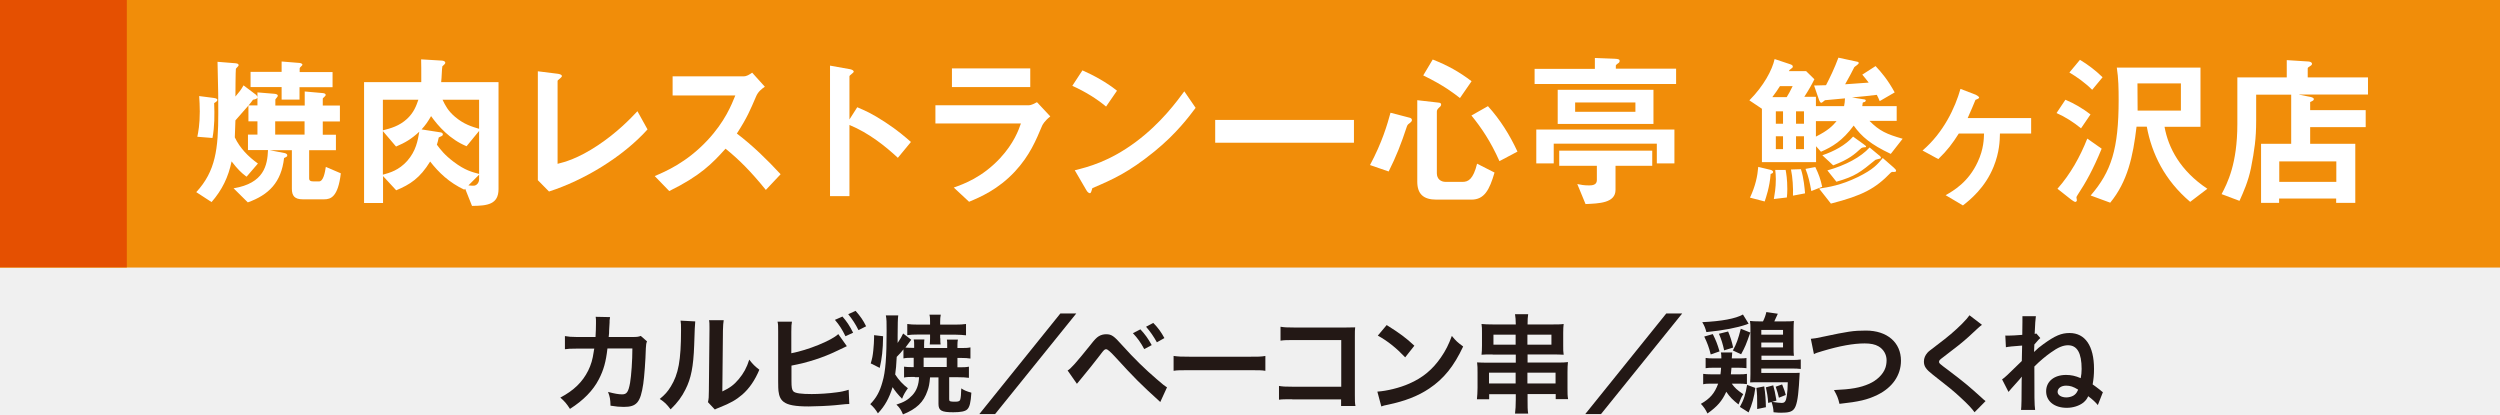
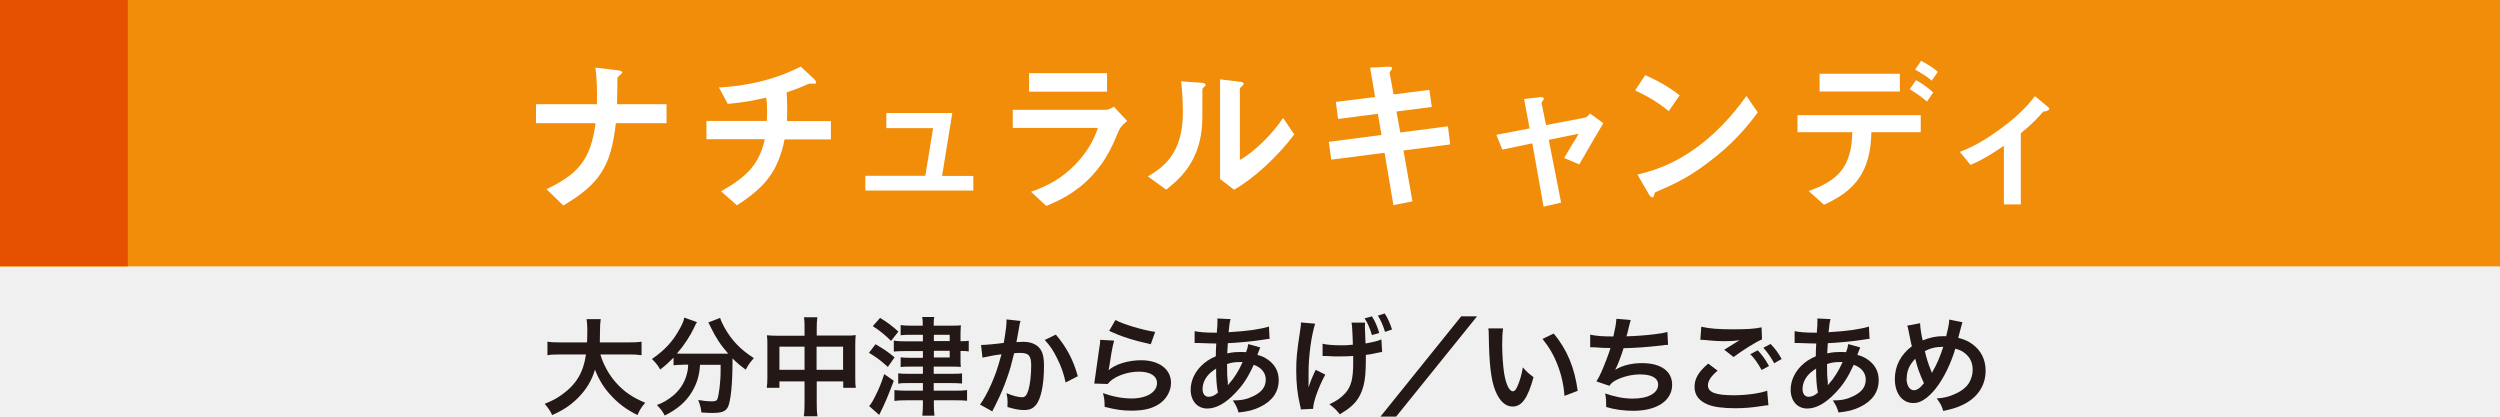
- <svg xmlns="http://www.w3.org/2000/svg" viewBox="0 0 163.43 27.07">
+ <svg xmlns="http://www.w3.org/2000/svg" viewBox="0 0 164.13 27.35">
  <defs>
    <style>
      .cls-1 {
        fill: #f18d09;
      }

      .cls-2 {
        isolation: isolate;
      }

      .cls-3 {
        fill: #231815;
      }

      .cls-4 {
        fill: #fff;
      }

      .cls-5 {
        fill: #f29014;
        mix-blend-mode: multiply;
      }
    </style>
  </defs>
  <g class="cls-2">
    <g id="_レイヤー_2" data-name="レイヤー 2">
-       <g id="_テキスト1" data-name="テキスト1">
+       <g id="_レイヤー_1-2" data-name="レイヤー 1">
        <g>
          <g>
-             <rect class="cls-1" width="163.43" height="17.49" />
-             <rect class="cls-5" width="8.29" height="17.49" />
+             <rect class="cls-1" width="164.13" height="17.49" />
+             <rect class="cls-5" width="8.39" height="17.49" />
          </g>
          <g>
-             <path class="cls-3" d="M42.3,22.3c-.05.13-.07.22-.08.47-.02.79-.1,1.87-.17,2.33-.18,1.21-.43,1.5-1.27,1.5-.27,0-.5-.02-.87-.08-.01-.44-.04-.57-.16-.9.41.11.69.16.92.16.3,0,.41-.15.52-.76.08-.48.15-1.44.15-2.24h-1.63c-.1.88-.25,1.41-.56,2.01-.38.74-1.01,1.38-1.89,1.94-.24-.37-.34-.48-.63-.74.88-.46,1.45-1.02,1.82-1.76.19-.39.29-.73.36-1.22.01-.1.03-.17.04-.22h-1.16c-.43,0-.53.01-.76.04v-.86c.23.04.42.06.77.06h1.23c.02-.27.03-.68.03-.88v-.17c0-.09,0-.15-.02-.27l.94.02c-.01.09-.02.12-.03.22,0,.04,0,.08,0,.13q-.01.15-.03.51c0,.15,0,.22-.03.44h1.55c.31,0,.38-.01.55-.07l.4.35Z" />
-             <path class="cls-3" d="M45.45,21.01q-.03.2-.07,1.57c-.05,1.37-.2,2.16-.57,2.88-.24.48-.5.84-.97,1.3-.27-.35-.38-.46-.71-.68.34-.28.51-.47.72-.81.5-.81.67-1.71.67-3.67,0-.38,0-.45-.03-.64l.95.05ZM47.31,20.93c-.03.2-.04.32-.05.67l-.04,3.99c.49-.23.77-.44,1.07-.8.32-.38.53-.76.69-1.28.24.31.34.41.66.66-.29.69-.65,1.22-1.12,1.63-.4.34-.76.55-1.49.84-.15.06-.21.08-.3.13l-.45-.48c.05-.2.06-.36.06-.74l.04-3.95v-.21c0-.18,0-.33-.03-.46h.95Z" />
-             <path class="cls-3" d="M51.74,23.09c1.06-.2,2.61-.82,3.06-1.25l.56.79s-.26.12-.63.3c-.95.46-1.93.77-2.99.97v.92s0,.07,0,.09c0,.41.03.57.12.67.12.13.52.18,1.2.18.47,0,1.12-.04,1.62-.11.34-.04.49-.08.8-.17l.04.93c-.15,0-.18,0-.93.08-.41.04-1.29.08-1.72.08-.88,0-1.37-.09-1.64-.3-.2-.15-.3-.37-.34-.71-.01-.12-.02-.24-.02-.64v-3.25c0-.36,0-.47-.04-.64h.94c-.03.17-.04.29-.04.65v1.42ZM55.07,20.69c.28.32.47.6.7,1.06l-.5.23c-.22-.45-.4-.73-.69-1.07l.5-.22ZM56.12,21.58c-.19-.39-.41-.72-.67-1.04l.48-.22c.31.35.5.62.69,1.01l-.5.25Z" />
-             <path class="cls-3" d="M59.78,24.64c-.32,0-.5,0-.68.04v-.71c.16.02.27.03.54.03h.09v-.61h-.12c-.23,0-.35,0-.55.04v-.59c-.16.2-.24.29-.44.49-.03.57-.05.81-.1,1.15.23.36.5.65.83.9-.18.26-.27.4-.38.69-.29-.3-.45-.5-.62-.76-.22.71-.5,1.23-.96,1.71-.15-.25-.29-.42-.5-.6.4-.41.63-.83.8-1.46.2-.66.27-1.65.27-3.32,0-.6,0-.75-.05-1.02h.81q-.04.23-.04,1.34c0,.15,0,.24,0,.46.19-.28.28-.44.36-.62l.53.41c-.09.12-.22.29-.38.51.13.01.24.02.45.02h.12v-.22c0-.14,0-.22-.03-.33h.7c-.01.09-.02.17-.02.32v.24h1.51v-.23c0-.14,0-.21-.02-.32h.72c-.02.1-.03.19-.03.32v.23h.27c.24,0,.38,0,.58-.04v.73c-.19-.03-.34-.04-.58-.04h-.27v.61h.11c.29,0,.44,0,.64-.04v.73c-.22-.03-.42-.04-.71-.04h-.58v1.44c0,.14.04.16.41.16.18,0,.29-.04.31-.13.04-.12.06-.34.07-.74.2.13.34.19.66.28-.04.64-.11.95-.28,1.1-.13.12-.41.18-.9.18-.78,0-.97-.11-.97-.55v-1.73h-.55c-.04.43-.07.61-.17.88-.25.74-.71,1.18-1.6,1.54-.12-.29-.23-.46-.43-.64.5-.16.77-.32,1.04-.61.28-.3.42-.68.44-1.18h-.25ZM56.92,23.76c.1-.33.13-.48.17-.86.03-.33.05-.59.05-.81v-.18l.59.07c-.01.9-.08,1.46-.22,2.07l-.58-.29ZM61.47,22.11c0,.22,0,.29.02.41h-.71c.01-.11.02-.22.02-.41v-.24h-.81c-.25,0-.5.01-.68.04v-.73c.22.03.38.04.68.04h.81v-.18c0-.2,0-.31-.04-.47h.74c-.03.14-.04.27-.04.48v.17h1.02c.27,0,.47-.01.67-.04v.74c-.2-.02-.42-.04-.65-.04h-1.04v.23ZM61.89,23.99v-.61h-1.51v.61h1.51Z" />
-             <path class="cls-3" d="M70.36,20.49l-5.31,6.58h-1.03l5.3-6.58h1.04Z" />
-             <path class="cls-3" d="M69.79,24.22c.2-.1.57-.52,1.51-1.69.24-.31.38-.46.53-.55.15-.09.31-.13.48-.13.35,0,.51.11,1.04.71.83.92,1.49,1.56,2.27,2.23.4.35.51.43.67.53l-.44.96c-1.31-1.19-1.67-1.55-2.96-2.96q-.45-.49-.57-.49c-.11,0-.14.02-.43.41-.29.39-.88,1.11-1.25,1.56-.11.13-.14.17-.24.29l-.6-.86ZM74.55,21.53c.31.33.5.6.74,1.03l-.49.26c-.23-.43-.43-.71-.74-1.04l.49-.25ZM75.63,22.38c-.21-.38-.44-.71-.71-1.02l.47-.25c.32.32.51.59.73.99l-.48.27Z" />
-             <path class="cls-3" d="M76.73,23.27c.31.04.44.05,1.13.05h3.73c.69,0,.83,0,1.13-.05v.97c-.28-.04-.36-.04-1.14-.04h-3.72c-.79,0-.86,0-1.14.04v-.97Z" />
-             <path class="cls-3" d="M84.47,26.1c-.48,0-.65,0-.86.03v-.9c.26.04.38.05.88.05h3.19v-3.05h-3.07c-.5,0-.64,0-.9.04v-.91c.26.04.39.05.9.05h3.37q.36,0,.61-.01c-.02.19-.02.26-.02.58v3.84c0,.35,0,.55.04.72h-.94v-.43h-3.19Z" />
-             <path class="cls-3" d="M90.05,25.6c.6-.04,1.44-.24,2.07-.52.88-.38,1.53-.92,2.08-1.72.31-.45.5-.83.71-1.4.27.33.38.43.74.69-.6,1.28-1.26,2.11-2.22,2.75-.71.48-1.58.82-2.67,1.05-.28.06-.3.06-.46.12l-.26-.97ZM90.65,21.25c.83.52,1.27.84,1.81,1.35l-.6.76c-.56-.59-1.13-1.06-1.79-1.42l.58-.69Z" />
-             <path class="cls-3" d="M97.57,23.17c-.34,0-.52,0-.72.02.02-.17.03-.34.03-.61v-.81c0-.27,0-.42-.03-.59.2.02.43.03.78.03h1.46c0-.3-.02-.46-.05-.67h.86c-.03.2-.04.36-.04.67h1.58c.36,0,.57,0,.78-.03-.02.17-.03.31-.03.59v.81c0,.29,0,.43.03.61-.2-.01-.42-.02-.72-.02h-1.64v.53h1.93c.34,0,.52,0,.71-.03-.02.2-.03.36-.03.68v1c0,.34,0,.53.04.74h-.81v-.33h-1.84v.36c0,.46,0,.67.04.92h-.86c.03-.26.05-.53.05-.92v-.35h-1.74v.33h-.8c.02-.24.04-.46.04-.74v-1c0-.27,0-.47-.03-.67.2.01.38.02.69.02h1.84v-.53h-1.51ZM97.34,24.36v.71h1.74v-.71h-1.74ZM97.63,21.88v.65h1.45v-.65h-1.45ZM99.85,22.53h1.57v-.65h-1.57v.65ZM99.85,25.07h1.84v-.71h-1.84v.71Z" />
-             <path class="cls-3" d="M109.97,20.49l-5.31,6.58h-1.03l5.3-6.58h1.04Z" />
-             <path class="cls-3" d="M113.2,25.07c.21.29.35.42.76.7-.1.15-.17.29-.31.67-.37-.29-.57-.49-.8-.83-.27.6-.59.97-1.23,1.42-.13-.27-.22-.4-.43-.63.6-.34.9-.69,1.13-1.32h-.45c-.2,0-.37,0-.53.04v-.68c.16.02.29.03.52.03h.61c.02-.15.03-.25.04-.43h-.49c-.22,0-.36,0-.52.03v-.67c.12.02.27.03.5.03h.53c0-.18-.01-.3-.03-.39h.74c-.01.13-.02.27-.03.39h.45c.24,0,.39,0,.51-.03v.67c-.15-.02-.33-.03-.51-.03h-.47c-.02.17-.02.28-.04.43h.54c.22,0,.34,0,.51-.03v.67c-.15-.02-.31-.03-.51-.03h-.5ZM114.31,21.16s-.03.01-.08.03c-.01,0-.03,0-.05.02-.65.22-1.46.38-2.63.5-.07-.26-.12-.4-.27-.65,1.27-.06,2.18-.23,2.66-.5l.37.6ZM111.83,23.16c-.11-.45-.22-.74-.42-1.16l.56-.16c.2.41.29.62.44,1.13l-.57.2ZM112.71,22.9c-.09-.42-.18-.71-.34-1.08l.6-.15c.15.35.24.64.33,1.05l-.58.18ZM114.42,21.74c-.29.82-.33.92-.6,1.42l-.54-.25c.24-.43.35-.75.52-1.42l.62.25ZM114.75,25.35c-.08.62-.21,1.08-.44,1.61l-.57-.36c.26-.46.38-.86.47-1.44l.54.2ZM115.25,21.01c.11-.22.17-.39.22-.61l.75.11q-.15.34-.23.5h.62c.31,0,.49,0,.66-.03-.01.16-.02.31-.02.56v1.15c0,.25,0,.41.02.57-.18-.01-.29-.01-.53-.01h-1.59v.28h1.98c.27,0,.41,0,.59-.03v.62c-.14-.02-.34-.03-.6-.03h-1.98v.29h1.98c.22,0,.39,0,.53-.01q0,.08-.05.83c-.06.87-.16,1.37-.34,1.56-.14.16-.35.22-.82.22-.11,0-.21,0-.5-.03-.01-.24-.04-.39-.13-.67l-.22.06c-.02-.36-.08-.71-.15-1.02l.48-.13c.09.34.11.42.21,1l-.29.08c.34.05.5.07.63.07.21,0,.28-.1.34-.47.03-.2.06-.56.06-.88h-1.93c-.29,0-.36,0-.53.01.01-.15.02-.34.02-.55v-2.94c0-.2,0-.36-.03-.53.16.02.34.03.63.03h.19ZM115.33,25.25c.08.56.1.85.11,1.37l-.57.12c0-.18,0-.2,0-.34,0-.41,0-.63-.05-1.04l.5-.1ZM116.56,21.88v-.31h-1.42v.31h1.42ZM115.14,22.71h1.42v-.32h-1.42v.32ZM116.5,25.13c.16.4.17.43.24.69l-.45.18c-.06-.27-.08-.34-.21-.72l.42-.15Z" />
-             <path class="cls-3" d="M118.37,22.15c.24-.02.35-.04.82-.14,1.6-.34,1.97-.4,2.79-.4,1.39,0,2.29.78,2.29,1.97,0,.95-.56,1.76-1.55,2.24-.64.31-1.18.44-2.47.58-.09-.38-.15-.53-.36-.9,1.12-.05,1.71-.15,2.3-.41.5-.22.92-.62,1.06-1.04.05-.14.08-.32.08-.5,0-.38-.2-.72-.53-.91-.22-.13-.52-.19-.9-.19-.73,0-1.63.16-2.76.5-.36.11-.41.12-.56.2l-.2-.99Z" />
-             <path class="cls-3" d="M129.56,21.24c-.12.08-.25.2-.86.77-.36.33-.85.72-1.67,1.34-.22.16-.27.22-.27.29,0,.11.01.12.63.58,1.09.83,1.29,1,2.21,1.83.07.07.11.1.2.17l-.72.73c-.18-.25-.43-.52-.91-.96-.5-.46-.73-.65-1.81-1.49-.46-.36-.59-.55-.59-.87,0-.21.08-.4.23-.57.09-.1.1-.1.62-.5.76-.57,1.15-.91,1.62-1.37.31-.32.39-.41.51-.58l.81.62Z" />
-             <path class="cls-3" d="M131.08,21.94c.11,0,.16,0,.22,0,.17,0,.55-.02.9-.05.01-.41.01-.53.01-.83,0-.18,0-.23,0-.39h.88q-.04.21-.08,1.16s.06-.01.11-.03l.26.3c-.08.06-.09.08-.39.42l-.02.49c.22-.22.38-.35.62-.52.76-.55,1.17-.72,1.7-.72,1.02,0,1.6.84,1.6,2.35,0,.39-.03.67-.09,1.01.11.07.15.11.46.34q.05.04.13.11s.04.03.08.06l-.33.84c-.15-.18-.31-.34-.63-.58-.09.2-.17.29-.32.42-.27.21-.67.34-1.08.34-.81,0-1.35-.43-1.35-1.08s.53-1.07,1.3-1.07c.33,0,.61.06.96.21.04-.22.06-.36.06-.6,0-1.04-.29-1.55-.89-1.55-.32,0-.66.14-1.13.48-.35.25-.69.53-1.07.91,0,2.06,0,2.45.05,2.84h-.92q.04-.26.04-1.92c0-.1,0-.15.01-.26-.07.09-.21.26-.37.43-.33.36-.38.43-.5.57l-.42-.82c.16-.1.34-.27,1.29-1.2q0-.43.02-1.01-.85.06-1.06.11l-.04-.79ZM135.07,25.21c-.33,0-.56.17-.56.41,0,.21.25.36.57.36.15,0,.32-.04.45-.11.12-.07.22-.17.28-.31.03-.05.04-.08.04-.09-.31-.19-.51-.26-.79-.26Z" />
+             <path class="cls-3" d="M39.42,23.28c.18.63.55,1.31,1.01,1.83.52.59,1.1.99,1.93,1.33-.24.28-.34.43-.51.81-.75-.38-1.23-.74-1.73-1.28-.46-.48-.8-1.04-1.06-1.7-.21.72-.58,1.32-1.14,1.88-.48.47-.98.8-1.67,1.1-.12-.27-.27-.48-.49-.74.5-.2.79-.35,1.13-.6.94-.67,1.41-1.45,1.58-2.64h-1.65c-.44,0-.64.01-.88.05v-.89c.22.04.47.05.88.05h1.72c.01-.35.02-.46.02-.83,0-.29-.02-.5-.05-.7h.93c-.04.25-.04.35-.05.82,0,.29,0,.45-.01.71h1.86c.4,0,.64-.01.88-.05v.89c-.28-.04-.49-.05-.88-.05h-1.81Z" />
+             <path class="cls-3" d="M44.82,23.95c-.24,0-.41.01-.6.03v-.5c-.34.34-.51.5-.88.78-.12-.24-.29-.45-.54-.69.87-.6,1.39-1.18,1.84-2.01.17-.31.25-.5.28-.71l.84.3c-.07.1-.11.17-.19.36-.26.55-.67,1.18-1.13,1.7.19.01.22.01.36.01h2.58c.17,0,.27,0,.43,0-.49-.55-.85-1.11-1.16-1.76-.03-.07-.1-.21-.15-.29l.78-.3c.05.18.12.33.27.61.46.84,1.06,1.47,1.94,2.03-.29.34-.35.42-.53.76-.39-.29-.56-.43-.87-.74v.24c0,1.45-.12,2.56-.29,2.93-.15.31-.41.41-1.03.41-.14,0-.25,0-.72-.03-.04-.31-.08-.48-.21-.82.34.06.64.09.85.09.26,0,.34-.03.4-.13.1-.21.22-1.13.22-1.86v-.41h-1.35c-.05.73-.21,1.24-.54,1.79-.39.64-.95,1.13-1.78,1.54-.13-.26-.25-.41-.51-.69.43-.16.72-.34,1.09-.64.49-.42.8-.96.92-1.6.02-.12.03-.2.04-.41h-.37Z" />
+             <path class="cls-3" d="M52.82,21.59c0-.36,0-.53-.04-.76h.88c-.03.22-.04.4-.04.74v.46h1.92c.31,0,.46,0,.64-.03-.02.2-.03.34-.03.62v2.14c0,.31,0,.5.04.7h-.83v-.42h-1.74v1.42c0,.42.01.62.05.87h-.9c.04-.26.05-.48.05-.87v-1.42h-1.65v.42h-.83c.03-.23.04-.41.04-.7v-2.14c0-.26,0-.39-.03-.61.2.02.35.03.63.03h1.84v-.43ZM51.17,22.76v1.52h1.65v-1.52h-1.65ZM55.35,24.28v-1.52h-1.74v1.52h1.74Z" />
+             <path class="cls-3" d="M57.48,22.6c.62.37.79.48,1.25.86l-.44.63c-.49-.44-.62-.54-1.24-.93l.43-.56ZM58.68,25c-.32.85-.61,1.56-.96,2.24l-.66-.58c.13-.14.24-.32.43-.71.25-.5.36-.78.56-1.39l.63.44ZM57.78,20.87c.49.3.77.51,1.2.9l-.48.61c-.41-.4-.72-.66-1.2-.97l.48-.54ZM60.59,21.98h-.83c-.27,0-.43,0-.63.03v-.67c.19.03.39.04.65.04h.8c0-.3,0-.42-.04-.57h.8c-.04.15-.04.25-.04.57h1.22c.27,0,.42,0,.56-.03-.01.18-.02.36-.02.53v.52h.04c.21,0,.34,0,.5-.03v.7c-.15-.02-.29-.03-.5-.03h-.04v.39c0,.41,0,.49.02.66-.08-.01-.25-.02-.55-.02h-1.23v.47h1.16c.32,0,.53,0,.7-.03v.67c-.18-.02-.38-.03-.69-.03h-1.17v.5h1.41c.34,0,.59-.01.78-.04v.7c-.25-.03-.46-.03-.79-.03h-1.39v.25c0,.29.01.54.04.76h-.8c.03-.21.04-.46.04-.76v-.25h-1.11c-.31,0-.57.01-.76.04v-.71c.17.02.47.04.76.04h1.11v-.5h-.95c-.29,0-.49,0-.67.04v-.68c.19.03.38.03.68.03h.94v-.47h-.85c-.25,0-.44,0-.61.03v-.64c.18.02.35.03.62.03h.84v-.44h-1.17c-.31,0-.54.01-.74.03v-.72c.22.04.47.05.76.05h1.15v-.41ZM62.35,22.39v-.41h-1.04v.41h1.04ZM61.31,23.47h1.04v-.44h-1.04v.44Z" />
+             <path class="cls-3" d="M67,21.07c-.02.06-.04.14-.06.22-.01.09-.02.13-.04.24q-.02.15-.12.67c-.03.15-.03.17-.05.26.2-.01.3-.02.44-.02.46,0,.8.13,1.04.37.24.27.33.6.33,1.24,0,1.2-.2,2.16-.54,2.55-.2.23-.41.32-.78.32-.32,0-.61-.06-1.08-.2,0-.14.01-.24.01-.31,0-.18-.01-.32-.07-.6.38.17.78.27,1.02.27.2,0,.31-.13.42-.48.11-.36.18-1,.18-1.6,0-.64-.16-.83-.71-.83-.14,0-.24,0-.41.02-.21.85-.27,1.06-.43,1.52-.24.7-.43,1.15-.84,1.97q-.04.07-.11.21s-.02.05-.05.12l-.81-.45c.21-.28.49-.78.73-1.32.3-.69.4-.98.68-1.98-.36.04-1.02.16-1.25.22l-.09-.83c.26,0,1.11-.08,1.49-.14.13-.76.18-1.18.18-1.41v-.13l.91.1ZM69.32,21.97c.7.82,1.14,1.65,1.44,2.73l-.8.41c-.13-.6-.29-1.06-.56-1.59-.25-.52-.48-.84-.81-1.2l.72-.35Z" />
+             <path class="cls-3" d="M73.14,22.38c-.11.38-.22,1.04-.32,1.72q-.01.1-.04.2h.01c.41-.38,1.28-.65,2.12-.65,1.19,0,1.97.59,1.97,1.48,0,.51-.27,1.03-.72,1.35-.46.33-1.04.48-1.85.48-.6,0-.99-.05-1.79-.25,0-.43-.02-.57-.11-.9.69.24,1.29.35,1.88.35.99,0,1.67-.41,1.67-1.01,0-.47-.44-.75-1.18-.75-.62,0-1.28.19-1.74.51-.13.09-.17.13-.32.3l-.88-.03c.02-.13.02-.15.06-.42.06-.43.17-1.21.29-2.04.03-.17.04-.25.04-.41l.88.05ZM73.23,21.01c.48.27,1.82.67,2.61.78l-.29.81c-1.2-.27-1.93-.5-2.73-.88l.41-.71Z" />
+             <path class="cls-3" d="M82.73,22.83q-.03.06-.08.2c-.07.2-.08.2-.1.27.29.07.49.17.73.34.45.34.67.77.67,1.32,0,.76-.41,1.36-1.21,1.75-.41.2-.81.31-1.43.37-.08-.3-.14-.43-.37-.79.57,0,.93-.08,1.34-.28.56-.27.82-.61.82-1.09,0-.44-.29-.8-.79-.97-.38.83-.71,1.34-1.22,1.86-.63.67-1.25,1.01-1.83,1.01-.65,0-1.09-.5-1.09-1.23,0-.57.25-1.13.69-1.57.28-.27.54-.45.96-.63,0-.22.01-.5.03-.84-.08,0-.46,0-1.13-.03h-.13s-.08,0-.16,0v-.78c.32.07.73.1,1.31.1h.15q0-.14.03-.42c0-.09.01-.27.01-.4,0-.03,0-.06-.01-.11l.87.04c-.06.19-.08.37-.13.86,1.12-.06,2.12-.2,2.65-.37l.04.81c-.1,0-.12,0-.27.03-.77.13-1.91.23-2.47.25-.02.3-.03.53-.04.67.38-.08.54-.09.97-.09.08,0,.14,0,.27.01.08-.22.12-.37.14-.53l.79.22ZM79.26,24.69c-.21.27-.31.56-.31.85,0,.31.15.51.4.51.2,0,.39-.08.61-.27-.09-.46-.12-.9-.12-1.58-.31.2-.43.31-.57.48ZM80.63,25.27s.03-.04.08-.1c.33-.37.61-.82.87-1.4-.08,0-.11,0-.18,0-.31,0-.56.03-.84.13,0,.64,0,.71.05,1.2t0,.09s0,.04,0,.08h.01Z" />
+             <path class="cls-3" d="M87.01,24.59c-.44.8-.81,1.83-.8,2.25l-.81.04c0-.1-.01-.12-.05-.27-.18-.78-.25-1.48-.25-2.28s.04-1.2.26-2.65c.05-.32.05-.37.05-.51l.93.08c-.25.81-.43,2.11-.43,3.22,0,.1,0,.65,0,.69,0,.08,0,.16,0,.27.11-.32.13-.39.16-.46q.24-.57.31-.69l.62.31ZM86.84,22.57c.31.07.68.1,1.25.1.27,0,.32,0,.73-.04-.02-.64-.03-.71-.04-.92-.01-.31-.02-.35-.05-.53h.89c0,.14-.01.22-.01.26v.09c.01.23.02.57.04,1.02.46-.08.88-.18,1.04-.27l.05.83c-.11.01-.15.02-.39.07-.34.08-.38.08-.68.12,0,.15,0,.21,0,.34,0,.74-.05,1.32-.15,1.67-.15.58-.4,1.01-.8,1.36-.22.19-.41.32-.76.53-.22-.29-.38-.43-.68-.66.48-.22.8-.45,1.07-.76.36-.43.49-.93.49-1.96,0-.13,0-.24,0-.45-.24.02-.6.03-.95.03-.2,0-.46,0-.64-.02-.2-.01-.23-.01-.31-.01h-.11v-.81ZM90.07,20.77c.22.34.36.68.48,1.09l-.48.14c-.13-.45-.28-.79-.48-1.1l.48-.13ZM90.93,21.79c-.11-.38-.28-.77-.47-1.07l.45-.14c.19.29.34.62.48,1.05l-.46.16Z" />
+             <path class="cls-3" d="M96.97,20.77l-5.31,6.58h-1.03l5.3-6.58h1.04Z" />
+             <path class="cls-3" d="M98.68,21.57c-.04.26-.06.6-.06,1.06,0,.61.06,1.45.13,1.88.12.73.34,1.18.57,1.18.11,0,.2-.1.29-.3.17-.38.29-.8.37-1.27.24.28.36.39.7.64-.37,1.37-.77,1.93-1.37,1.93-.47,0-.85-.34-1.13-1.02-.29-.7-.41-1.72-.44-3.66,0-.25,0-.29-.03-.45h.96ZM102,21.89c.88,1.06,1.37,2.23,1.58,3.77l-.87.33c-.04-.66-.2-1.39-.45-2.02-.24-.64-.57-1.2-.99-1.72l.73-.35Z" />
+             <path class="cls-3" d="M104.41,21.97c.32.08.79.12,1.51.12.13-.56.18-.85.2-1.16l.94.08q-.04.13-.11.41-.12.53-.17.66c.53-.01,1.32-.07,1.79-.13.52-.06.65-.09.9-.16l.04.85c-.16,0-.22.01-.41.04-1.02.11-1.63.16-2.51.18-.15.5-.41,1.17-.55,1.42h0c.47-.29,1.08-.44,1.77-.44,1.23,0,1.97.53,1.97,1.42,0,1.04-1,1.71-2.54,1.71-.62,0-1.24-.08-1.79-.25,0-.4,0-.54-.07-.89.63.22,1.22.34,1.81.34,1.02,0,1.67-.36,1.67-.92,0-.43-.42-.67-1.18-.67-.52,0-1.06.13-1.51.34-.26.13-.39.23-.51.41l-.85-.29c.11-.17.22-.39.33-.63.23-.53.49-1.21.59-1.56-.37,0-.69-.02-1.06-.05-.1,0-.17,0-.22,0h-.05v-.82Z" />
+             <path class="cls-3" d="M112.77,24.33c-.44.37-.64.67-.64.97,0,.46.51.65,1.69.65.83,0,1.75-.13,2.2-.3l.08.96c-.13,0-.15,0-.31.03-.84.13-1.29.16-1.89.16-.76,0-1.38-.08-1.75-.23-.6-.24-.9-.62-.9-1.17s.27-1,.9-1.53l.61.46ZM111.7,21.45c.54.13,1.16.17,2.1.17.89,0,1.39-.03,1.85-.13l.03.79c-.42.18-1.28.72-1.87,1.16l-.61-.48c.44-.28.52-.33.69-.43.07-.04.09-.06.18-.11.05-.03.06-.03.15-.08-.31.04-.61.06-1.05.06-.36,0-.94-.04-1.28-.08-.08,0-.13-.01-.16-.01-.01,0-.05,0-.1,0l.06-.83ZM115.4,23c.31.33.5.6.74,1.03l-.49.26c-.23-.43-.43-.71-.74-1.04l.49-.25ZM116.48,23.85c-.21-.39-.44-.71-.71-1.02l.47-.25c.31.32.51.59.73.99l-.48.27Z" />
+             <path class="cls-3" d="M122.12,22.83q-.03.06-.08.2c-.07.2-.08.2-.1.27.29.07.49.17.73.34.45.34.67.77.67,1.32,0,.76-.41,1.36-1.21,1.75-.41.2-.81.31-1.43.37-.08-.3-.14-.43-.37-.79.57,0,.93-.08,1.34-.28.56-.27.82-.61.82-1.09,0-.44-.29-.8-.79-.97-.38.83-.71,1.34-1.22,1.86-.63.67-1.25,1.01-1.83,1.01-.65,0-1.09-.5-1.09-1.23,0-.57.25-1.13.69-1.57.28-.27.54-.45.96-.63,0-.22.01-.5.03-.84-.08,0-.46,0-1.13-.03h-.13s-.08,0-.16,0v-.78c.32.07.73.1,1.31.1h.15q0-.14.03-.42c0-.09.01-.27.01-.4,0-.03,0-.06-.01-.11l.87.04c-.06.19-.08.37-.13.86,1.12-.06,2.12-.2,2.65-.37l.04.81c-.1,0-.12,0-.27.03-.77.13-1.91.23-2.47.25-.02.3-.03.53-.04.67.38-.08.54-.09.97-.09.08,0,.14,0,.27.01.08-.22.12-.37.14-.53l.79.22ZM118.65,24.69c-.21.27-.31.56-.31.85,0,.31.15.51.4.51.2,0,.39-.08.61-.27-.09-.46-.12-.9-.12-1.58-.31.2-.43.31-.57.48ZM120.02,25.27s.03-.04.08-.1c.33-.37.61-.82.87-1.4-.08,0-.11,0-.18,0-.31,0-.56.03-.84.13,0,.64,0,.71.05,1.2t0,.09s0,.04,0,.08h.01Z" />
+             <path class="cls-3" d="M126.06,21.22c0,.27.08.77.17,1.13.48-.2.89-.28,1.35-.28h.19c.15-.6.2-.85.2-1.09l.88.18c-.04.08-.06.13-.07.2-.1.38-.19.72-.22.82.41.1.66.22.94.42.56.41.86,1.01.86,1.74,0,1.03-.6,1.86-1.64,2.3-.34.15-.6.22-1.14.34-.11-.35-.17-.47-.43-.82.48-.04.76-.1,1.14-.27.48-.2.79-.45.98-.75.15-.26.24-.55.24-.86,0-.46-.16-.81-.51-1.09-.19-.15-.34-.22-.63-.3-.28.96-.76,1.95-1.28,2.61-.25.32-.55.61-.83.77-.22.13-.41.19-.65.19-.72,0-1.21-.63-1.21-1.58,0-.86.39-1.6,1.12-2.15-.04-.1-.16-.71-.24-1.11-.01-.09-.03-.13-.07-.24l.85-.16ZM125.17,24.85c0,.46.2.77.48.77.2,0,.42-.15.66-.46-.32-.71-.43-1.03-.57-1.61-.39.41-.56.81-.56,1.3ZM126.84,24.48s.02-.06.04-.09c.28-.48.47-.92.7-1.62-.48,0-.83.08-1.21.28.11.48.2.77.42,1.32.02.06.03.07.04.1h0Z" />
          </g>
          <g>
-             <path class="cls-4" d="M16.1,11.54c-.37-.28-.6-.52-.96-.99-.21,1.02-.62,1.87-1.31,2.66l-1-.65c1.27-1.37,1.44-2.84,1.44-5.17,0-.86,0-1.47-.05-3.35l1.11.09c.13.01.27.02.27.14,0,.05-.16.18-.18.23-.02.09-.03,1.65-.03,1.81.24-.28.36-.43.53-.73l.81.61s.1.1.1.16c0,.11-.14.14-.29.17-.12.18-.45.56-1.15,1.35-.01.38-.01.45-.04,1.11.33.7.88,1.26,1.51,1.71l-.73.85ZM14,6.74c.03.76.03,1.53-.11,2.28l-.99-.08c.06-.3.16-.79.16-1.65,0-.38-.02-.7-.04-1.01l.94.12c.24.03.25.1.25.13,0,.1-.15.17-.21.21ZM21.19,13.03h-1.4c-.53,0-.71-.23-.71-.69v-2.52h-1.44l.93.18c.06.01.21.04.21.16,0,.08-.06.1-.21.17-.18,1.59-1,2.41-2.37,2.9l-.93-.92c1.99-.33,2.21-1.5,2.25-2.5h-1.31v-1.01h.62v-.87h-.59v-1.04h.59v-.85l1.09.09c.08.01.24.02.24.13,0,.08-.16.21-.16.25v.39h1.92v-.92l1.13.1c.13.01.24.03.24.13,0,.08-.19.19-.19.24v.45h1.12v1.04h-1.12v.87h.86v1.01h-1.75v1.83c0,.16.08.21.31.21h.33c.29,0,.39-.57.45-.95l.98.42c-.18,1.55-.66,1.7-1.09,1.7ZM19.58,5.69v.82h-1.17v-.82h-2.03v-.99h2.03v-.68l1.11.09c.07,0,.25.02.25.13,0,.04-.18.17-.18.22v.25h2.15v.99h-2.15ZM19.91,7.93h-1.92v.87h1.92v-.87Z" />
-             <path class="cls-4" d="M30.86,13.47l-.45-1.13-.06.06c-.99-.47-1.66-1.11-2.23-1.84-.67,1.09-1.31,1.5-2.22,1.88l-.86-.93v1.76h-1.24v-7.9h3.74c0-.87,0-1.11-.01-1.49l1.33.08c.06,0,.25.02.25.15,0,.06-.1.14-.19.22-.04.18-.04.71-.08,1.04h3.75v6.99c0,1.01-.74,1.09-1.71,1.1ZM25.03,6.52v2c.51-.13,1.07-.28,1.58-.75.45-.42.6-.85.74-1.25h-2.33ZM25.89,9.58l-.86-1.01v2.85c.47-.13,1.04-.29,1.59-.9.58-.66.69-1.33.79-1.91-.53.49-.93.72-1.52.97ZM31.32,8.56l-.82,1c-1.09-.45-1.85-1.31-2.32-1.97-.21.37-.36.58-.62.87l1.22.19c.07.01.17.03.17.14s-.15.12-.27.2c-.03.17-.08.34-.12.47.23.31.5.67,1.1,1.12.74.56,1.21.67,1.66.79v-2.82ZM31.32,6.52h-2.39c.18.37.34.71.82,1.12.58.49,1.1.64,1.57.78v-1.9ZM31.32,11.42l-.7.7c.18.02.3.02.3.02.26.02.4-.23.4-.41v-.31Z" />
-             <path class="cls-4" d="M35.89,12.52l-.73-.74v-7.12l1.28.16c.08.01.29.04.29.15,0,.04-.01.06-.11.15-.16.13-.17.14-.17.18v5.41c.43-.11,1.3-.32,2.65-1.22,1.27-.85,2.11-1.73,2.57-2.22l.66,1.19c-1.63,1.81-4.17,3.33-6.44,4.06Z" />
-             <path class="cls-4" d="M50.06,12.41c-.98-1.21-1.75-1.98-2.63-2.69-.86.96-1.66,1.78-3.68,2.77l-.95-.98c.7-.3,2.07-.87,3.44-2.33,1.16-1.24,1.58-2.33,1.83-2.94h-4.1v-1.25h4.64c.21,0,.37-.11.56-.24l.83.92c-.22.15-.45.33-.58.65-.37.86-.57,1.36-1.25,2.41,1.04.79,1.97,1.7,2.86,2.66l-.96,1.02Z" />
-             <path class="cls-4" d="M58.7,10.32c-.8-.74-1.88-1.62-3.17-2.15v4.65h-1.27V4.29l1.29.23s.26.04.26.17c0,.06-.28.24-.28.29v2.83l.51-.8c.55.24.91.38,1.83.98.85.56,1.25.92,1.68,1.29l-.85,1.03Z" />
-             <path class="cls-4" d="M68.13,8.21c-.41.97-.81,1.95-1.78,3-1.1,1.18-2.28,1.68-3,1.98l-1-.93c.65-.23,1.85-.66,3.02-1.91.91-.98,1.22-1.85,1.37-2.28h-5.59v-1.19h6.11c.17,0,.4-.13.53-.2l.87.93c-.38.3-.5.54-.53.6ZM62.23,5.69v-1.22h5.12v1.22h-5.12Z" />
-             <path class="cls-4" d="M72.31,6.97c-.61-.51-1.35-.97-2.21-1.36l.66-1.01c.71.31,1.58.78,2.26,1.33l-.71,1.03ZM75.47,9.9c-1.7,1.38-2.73,1.83-4.06,2.4-.05.15-.08.33-.16.33-.06,0-.16-.06-.24-.21l-.75-1.29c.86-.21,2.27-.57,4-1.86,1.65-1.23,2.68-2.65,3.16-3.3l.74,1.08c-.42.56-1.26,1.69-2.68,2.84Z" />
-             <path class="cls-4" d="M79.44,9.33v-1.49h9.07v1.49h-9.07Z" />
-             <path class="cls-4" d="M92.21,8.01c-.17.12-.19.13-.24.26-.38,1.15-.69,1.94-1.19,2.94l-1.22-.42c.8-1.5,1.13-2.65,1.34-3.42l1.27.33c.08.02.13.08.13.15,0,.05-.03.11-.1.15ZM96.19,13.05h-2.29c-.86,0-1.25-.38-1.25-1.18v-5.32l1.4.16c.09.01.16.03.16.13,0,.06-.04.12-.13.19-.12.11-.15.18-.15.27v4.03c0,.36.25.56.58.56h1.1c.38,0,.7-.18.95-1.19l1.14.58c-.33,1.14-.67,1.77-1.51,1.77ZM95.44,6.41c-.37-.29-1.04-.82-2.4-1.48l.62-1.04c.96.38,1.73.8,2.54,1.42l-.76,1.1ZM98.02,10.53c-.58-1.3-1.18-2.18-1.83-2.98l1.08-.61c.8.88,1.43,1.89,1.93,2.97l-1.17.62Z" />
-             <path class="cls-4" d="M100.32,5.5v-1h3.94v-.71l1.29.05c.26.01.33.05.33.14s-.06.14-.12.17c-.11.08-.13.11-.13.15v.19h3.94v1h-9.26ZM108.31,10.68v-1.29h-6.74v1.29h-1.14v-2.21h9.03v2.21h-1.14ZM101.83,8.1v-2.23h6.26v2.23h-6.26ZM105.61,10.83v1.58c0,.87-1.09.89-1.96.93l-.54-1.31c.23.05.43.09.76.09.16,0,.52,0,.52-.34v-.94h-2.46v-.99h6.08v.99h-2.4ZM106.91,6.7h-3.94v.61h3.94v-.61Z" />
-             <path class="cls-4" d="M123.6,10.06c-1.29-.61-1.9-1.12-2.42-1.85-.73.99-1.4,1.39-2.14,1.71l-.32-.36v1.04h-3.54v-3.49l-.82-.55c.94-.94,1.5-2,1.65-2.7l1.02.34c.09.03.17.07.17.15,0,.06-.04.1-.12.15-.09.07-.1.07-.14.15h1.13l.54.53c-.15.31-.39.74-.66,1.15h.76v.61h1.84c.04-.17.05-.31.06-.51-.2.02-1.26.11-1.3.12s-.19.17-.25.17c-.06,0-.12-.11-.14-.17l-.33-.96c.16,0,.48-.01.78-.02.26-.5.56-1.12.81-1.8l1.07.23c.16.03.26.04.26.12s-.26.23-.29.27c-.13.27-.37.71-.6,1.12.5-.03.93-.06,1.54-.11-.14-.18-.26-.34-.42-.52l.87-.56c.41.44.8.9,1.25,1.72l-.98.57c-.05-.14-.12-.27-.19-.41-.44.05-.99.12-1.62.17l.69.11c.16.02.21.03.21.1,0,.03-.03.05-.06.08-.02.01-.09.03-.13.04-.02.03-.03.2-.04.24h2.25v.96h-1.78c.65.66,1.12.87,2.17,1.17l-.76.97ZM115.75,11.37c-.06.86-.31,1.56-.39,1.8l-.96-.25c.36-.77.49-1.4.54-2.01l.79.19c.05.01.18.05.18.14,0,.03-.01.1-.16.13ZM116.36,5.63c-.17.27-.27.41-.5.72h.94c.1-.16.26-.44.39-.72h-.83ZM116.8,12.91l-.84.1c.05-.31.13-.71.13-1.3,0-.27-.02-.41-.04-.6h.68c.04.22.11.6.11,1.25,0,.22-.01.36-.03.56ZM116.56,7.28h-.47v.81h.47v-.81ZM116.56,8.91h-.47v.84h.47v-.84ZM117.21,12.79c.02-.5-.02-1.2-.13-1.71l.65-.02c.19.59.24,1.24.27,1.58l-.79.15ZM117.93,7.28h-.52v.81h.52v-.81ZM117.93,8.91h-.52v.84h.52v-.84ZM118.41,12.49c-.1-.56-.19-.97-.38-1.45l.64-.12c.24.5.34.79.45,1.29l-.71.28ZM118.71,7.92v1.01c.8-.4,1.09-.7,1.35-1.01h-1.35ZM123.73,11.23s-.09.02-.12.05c-1.02,1.06-1.86,1.5-3.92,2.03l-.77-.98c.62-.1,1.41-.21,2.54-.76,1.01-.5,1.27-.82,1.62-1.24l.7.61c.11.1.17.16.17.22,0,.08-.05.08-.23.08ZM121.82,9.64c-.06,0-.11.02-.15.05-.45.41-.79.72-1.83,1.12l-.71-.66c.75-.25,1.52-.66,2.01-1.22l.68.49c.1.08.17.12.17.16,0,.05-.05.05-.17.05ZM122.9,10.37s-.21.04-.3.08c-.98.8-1.3,1.07-2.55,1.43l-.59-.74c1.21-.34,2.2-.88,2.76-1.5l.59.49c.09.06.15.13.15.18,0,.01-.01.05-.05.06Z" />
-             <path class="cls-4" d="M130.74,8.74c-.01.45-.03,1.21-.41,2.15-.56,1.39-1.54,2.17-2.01,2.54l-1.13-.67c.51-.29,1.49-.85,2.1-2.18.39-.83.4-1.51.41-1.85h-1.65c-.42.66-.74,1.09-1.34,1.67l-1.03-.56c1.37-1.17,2.13-2.79,2.48-4.03l.99.38s.23.11.23.19c0,.06-.13.1-.24.15-.06.16-.36.86-.51,1.19h4.15v1.01h-2.04Z" />
-             <path class="cls-4" d="M136.03,8.38c-.46-.38-1.04-.75-1.59-.99l.58-.87c.57.24,1.15.58,1.64.96l-.62.91ZM135.82,12.74c-.06.1-.08.13-.08.16,0,.02.03.16.03.19,0,.04-.04.11-.1.11-.08,0-.18-.1-.27-.15l-.9-.71c.85-.96,1.48-2.09,1.95-3.28l.94.66c-.56,1.36-1.03,2.2-1.57,3.02ZM136.77,5.87c-.52-.51-1.02-.85-1.49-1.13l.69-.83c.53.32,1.03.7,1.48,1.14l-.68.82ZM143.17,13.19c-1.66-1.41-2.5-3.13-2.83-4.91h-.67c-.23,1.96-.59,3.59-1.72,4.97l-1.28-.47c1.35-1.56,1.83-3.04,1.83-6.25,0-.71-.01-1.41-.12-2.11h5.47v3.87h-2.35c.25,1.39,1.04,2.88,2.8,4.05l-1.13.86ZM142.57,5.45h-2.84c0,.29.01,1.65.01,1.78h2.83v-1.78Z" />
-             <path class="cls-4" d="M150.3,6.19l.66.13c.12.02.3.06.3.16,0,.09-.09.12-.24.19v.53h3.63v1.11h-3.63v1.09h2.95v3.86h-1.25v-.28h-3.73v.28h-1.18v-3.86h1.97v-3.21h-2.29v1.69c0,1.21-.11,1.92-.34,3.11-.18.88-.49,1.56-.75,2.14l-1.17-.44c.38-.72,1.03-1.98,1.03-4.58v-3.05h3.23v-1.13l1.41.09c.11.01.24.04.24.16,0,.07-.1.13-.15.16s-.13.08-.13.12v.6h3.94v1.12h-4.49ZM152.73,10.55h-3.73v1.34h3.73v-1.34Z" />
+             <path class="cls-4" d="M40.43,8.09c-.31,2.87-1.12,4.03-3.45,5.4l-1.1-1.07c2.06-.99,2.9-1.91,3.22-4.33h-3.91v-1.25h4c.02-.79,0-1.7-.1-2.4l1.44.17c.15.02.32.05.32.16,0,.05-.26.25-.3.31-.02.03-.02.09-.02.53,0,.02-.01.67-.02,1.23h3.25v1.25h-3.34Z" />
+             <path class="cls-4" d="M51.51,9.15c-.43,2.13-1.31,3.15-3.13,4.33l-1.04-.92c1.75-.99,2.51-1.81,2.87-3.42h-3.83v-1.2h3.96c.01-.11.02-.31.02-.67,0-.38-.01-.61-.06-.86-.99.23-1.57.32-2.52.41l-.58-1.08c.8-.04,3.07-.19,5.37-1.37l.88.82s.13.14.13.22c0,.04-.02.06-.05.08h-.35c-.06,0-.08.01-.16.04-.36.16-.62.29-1.37.53.01.39.04.99.03,1.37,0,.28-.01.33-.01.52h2.88v1.2h-3.02Z" />
+             <path class="cls-4" d="M56.81,12.5v-.96h3.94l.51-3.13h-3.07v-.99h4.33l-.67,4.13h2.05v.96h-7.09Z" />
+             <path class="cls-4" d="M73.47,8.54c-.41.97-.81,1.95-1.78,3-1.1,1.18-2.28,1.68-3,1.98l-1-.93c.65-.23,1.85-.66,3.02-1.91.91-.98,1.22-1.85,1.37-2.28h-5.59v-1.19h6.11c.17,0,.4-.13.53-.2l.87.93c-.38.3-.5.54-.53.6ZM67.56,6.02v-1.22h5.12v1.22h-5.12Z" />
+             <path class="cls-4" d="M79.02,5.75c-.08.06-.08.09-.08.14,0,2.01,0,2.18-.05,2.65-.26,2.23-1.54,3.29-2.33,3.91l-1.2-.87c1.03-.6,2.3-1.52,2.3-4.2,0-1-.08-1.71-.12-2.04l1.3.09c.19.01.31.04.31.16,0,.04-.02.05-.15.16ZM81.02,12.46l-.92-.71v-6.54l1.25.15c.1.01.3.03.3.14,0,.04-.02.08-.12.16,0,.01-.13.12-.13.13v4.71c.93-.51,2.15-1.71,2.84-2.76l.73,1.09c-1.06,1.42-2.67,2.91-3.96,3.63Z" />
+             <path class="cls-4" d="M92.14,9.87l.59,3.35-1.25.25-.58-3.44-3.5.45-.16-1.17,3.46-.45-.24-1.39-2.61.34-.15-1.12,2.58-.32-.33-1.93,1.13-.06c.24-.01.32.02.32.11,0,.04-.18.24-.17.29l.26,1.42,2.35-.3.16,1.12-2.32.3.25,1.38,3.13-.41.15,1.19-3.07.4Z" />
+             <path class="cls-4" d="M103.67,10.79l-.98-.42c.18-.31.22-.38.52-.87.21-.33.23-.37.43-.72l-1.96.4.81,4.12-1.15.27-.74-4.16-1.97.41-.39-.97,2.18-.42-.36-1.93,1.02-.12c.05-.01.28-.02.28.1,0,.02,0,.04-.09.15-.02.03-.08.11-.06.16l.29,1.42,2.52-.48c.18-.03.31-.21.37-.28l.87.64c-.47.79-.84,1.41-1.58,2.71Z" />
+             <path class="cls-4" d="M109.56,7.3c-.61-.51-1.35-.97-2.21-1.36l.66-1.01c.71.31,1.58.78,2.26,1.33l-.71,1.03ZM112.71,10.23c-1.7,1.38-2.73,1.83-4.06,2.4-.05.15-.08.33-.16.33-.06,0-.16-.06-.24-.21l-.75-1.29c.86-.21,2.27-.57,4-1.86,1.65-1.23,2.68-2.65,3.16-3.3l.74,1.08c-.42.56-1.26,1.69-2.68,2.84Z" />
+             <path class="cls-4" d="M122.86,8.68c-.05,2.55-1.03,3.83-3.11,4.76l-1.01-.9c1.9-.67,2.82-1.55,2.87-3.86h-3.6v-1.12h8.09v1.12h-3.23ZM119.46,6.01v-1.17h5.27v1.17h-5.27ZM126.51,6.67c-.49-.42-.85-.64-1.13-.81l.41-.6c.47.27.75.47,1.13.81l-.41.6ZM126.82,5.3c-.18-.17-.39-.34-1.09-.73l.4-.58c.71.4.92.57,1.09.73l-.4.58Z" />
+             <path class="cls-4" d="M134.13,7.34c-.26.3-.61.71-1.46,1.41v4.67h-1.11v-3.85c-.82.56-1.41.92-2.19,1.26l-.7-.86c.54-.21,1.29-.52,2.54-1.42,1.44-1.03,2.04-1.79,2.39-2.24l.86.72s.08.06.08.11c0,.15-.32.18-.41.19Z" />
          </g>
        </g>
      </g>
    </g>
  </g>
</svg>
